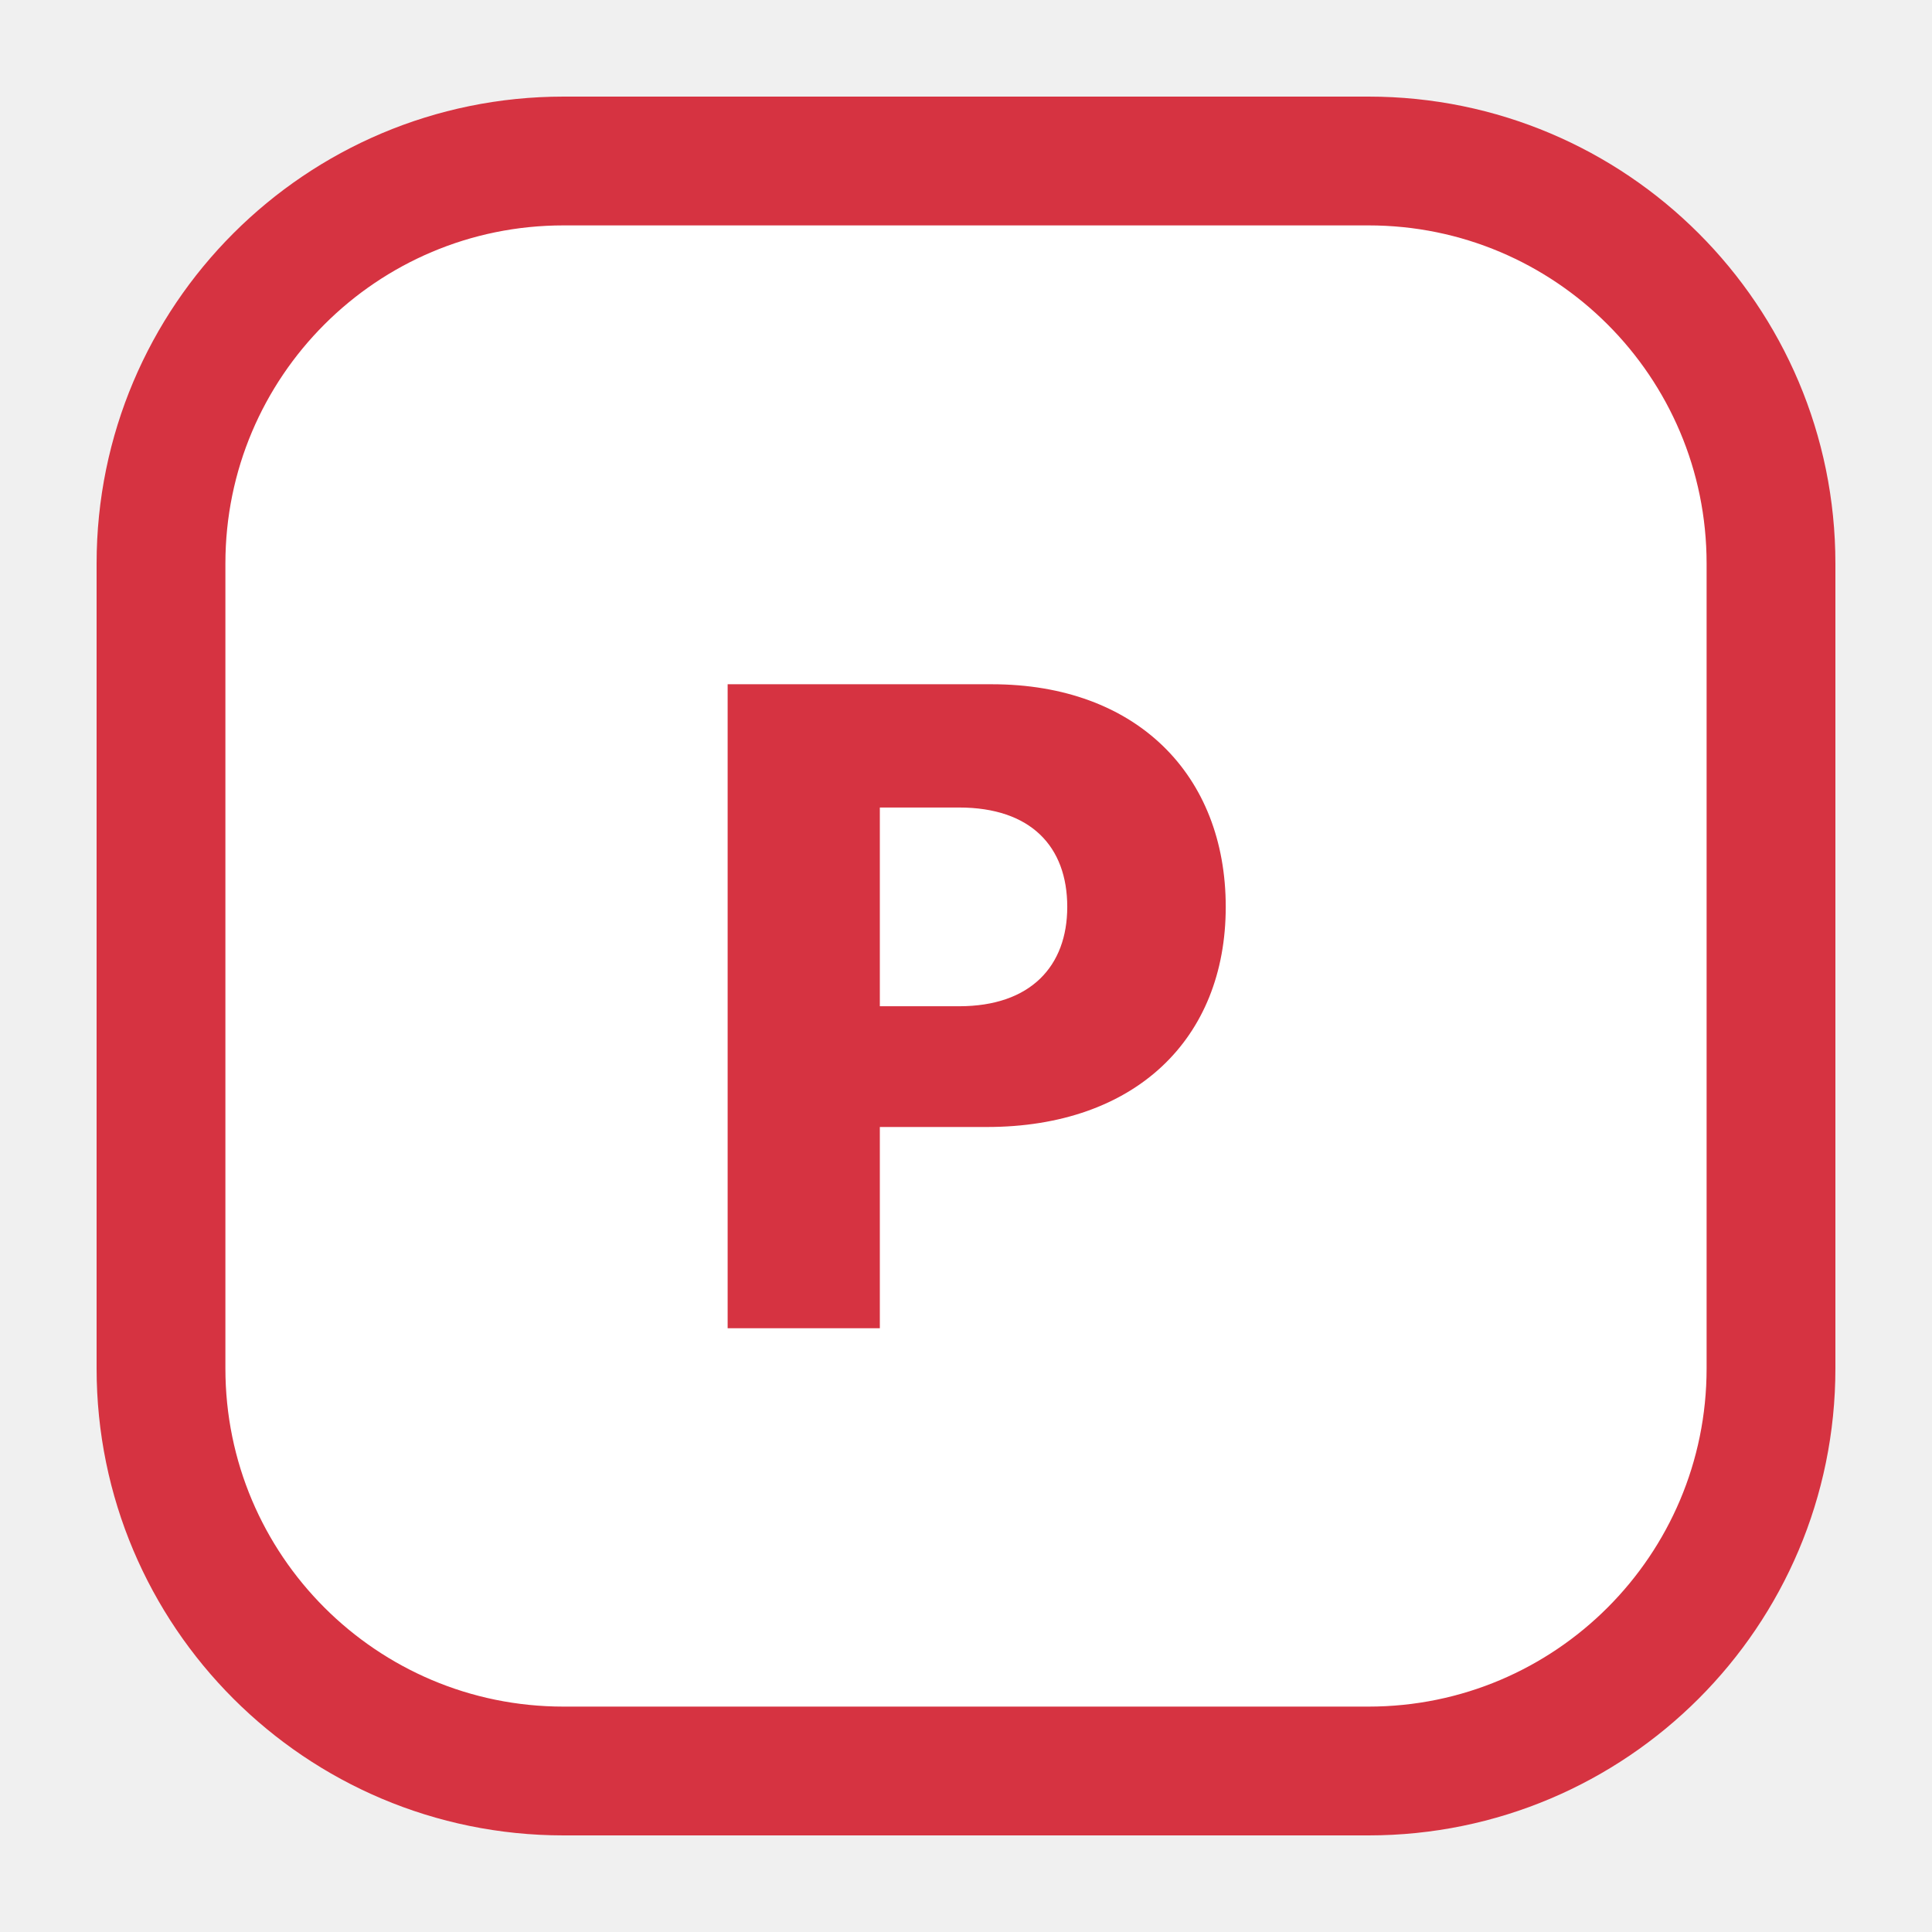
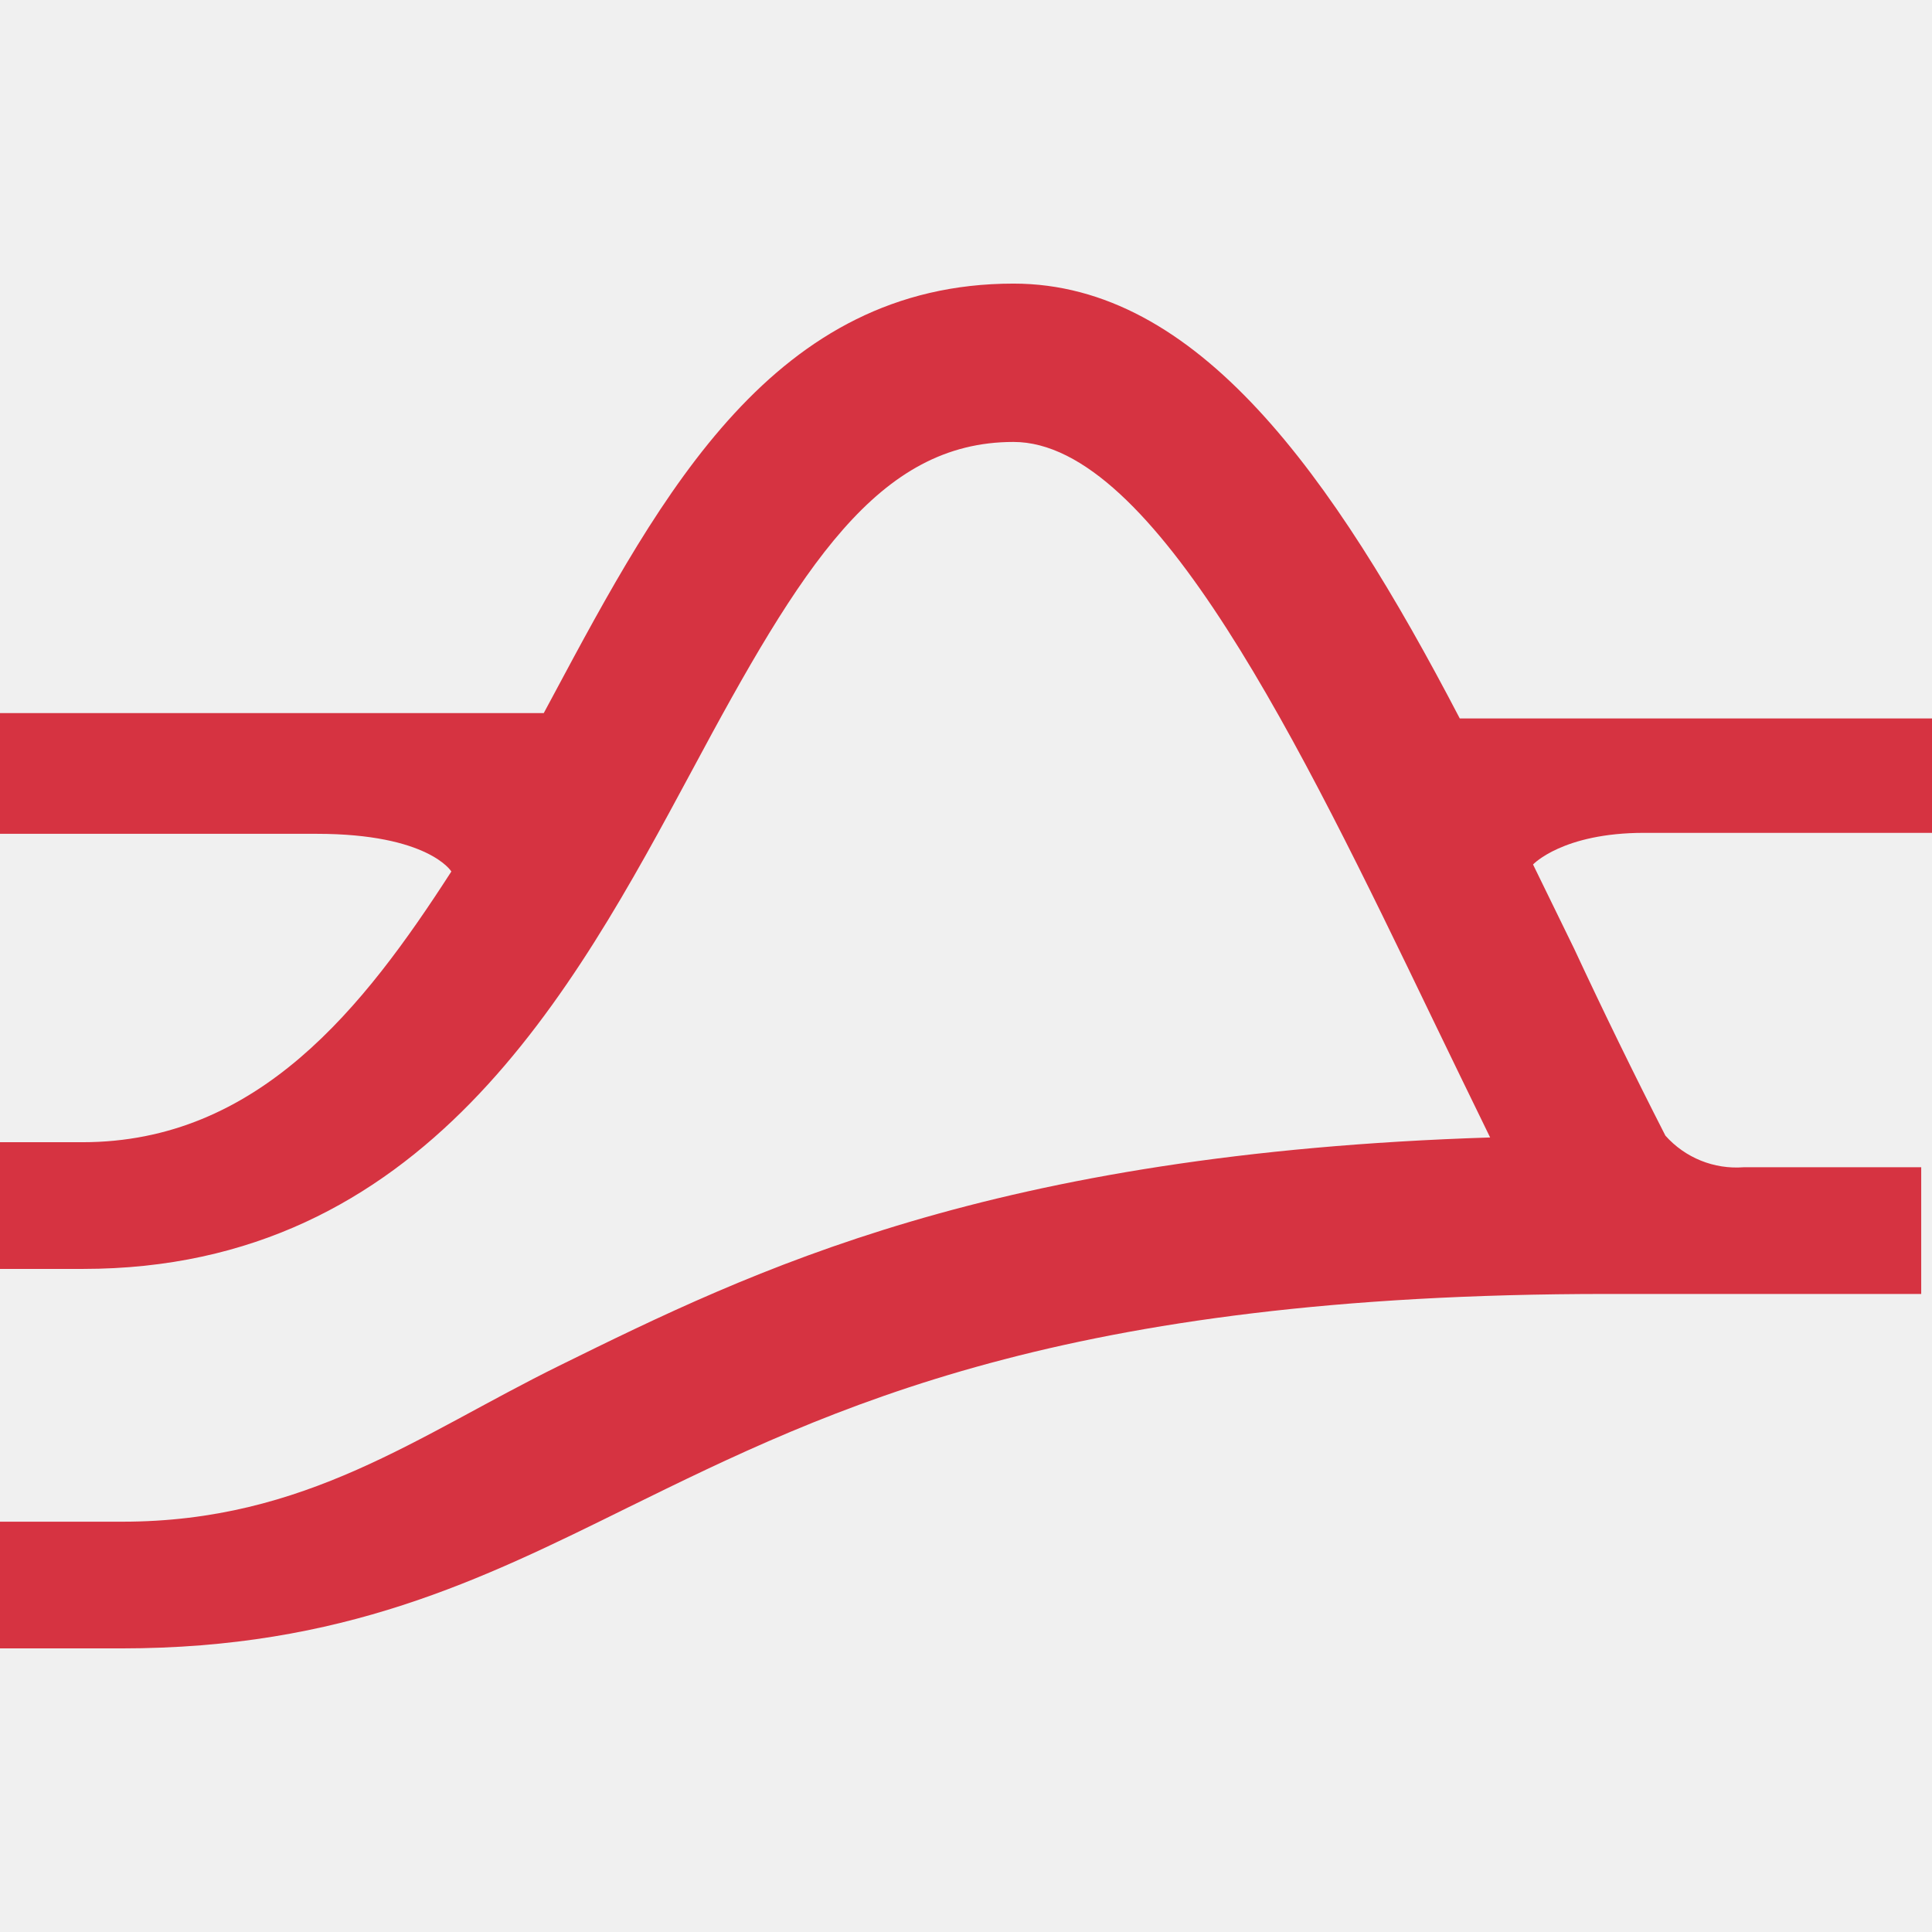
<svg xmlns="http://www.w3.org/2000/svg" viewBox="0 0 24 24" width="24" height="24">
-   <rect x="2" y="2" width="20" height="20" rx="5" fill="#FFFFFF" stroke="#D63341" stroke-width="1.6" />
-   <text x="12" y="16.5" text-anchor="middle" font-size="11" font-weight="800" fill="#D63341" font-family="-apple-system, Inter, system-ui, sans-serif">P</text>
+   <path d="M24 8.925h-5.866c-1.586-3.041-3.262-5.402-5.544-5.402-2.97 0-4.367 2.593-5.717 5.115l-.118.22H0v1.5h3.934c1.39 0 1.673.468 1.673.468-1.09 1.691-2.4 3.363-4.584 3.363H0v1.574h1.03c4.234 0 6.083-3.434 7.567-6.193 1.361-2.541 2.31-4.08 3.993-4.08 1.747 0 3.584 3.801 5.201 7.157.237.488.477.988.72 1.483-6.2.197-9.155 1.649-11.559 2.833-1.759.866-3.147 1.94-5.433 1.94H0v1.574h1.507c2.754 0 4.47-.85 6.295-1.751 2.53-1.243 5.398-2.652 12.157-2.652h3.907V14.5H21.66a1.18 1.18 0 01-.972-.393 70.83 70.83 0 01-1.133-2.321l-.511-1.047s.366-.393 1.38-.393H24Z" fill="#D63341" />
</svg>
